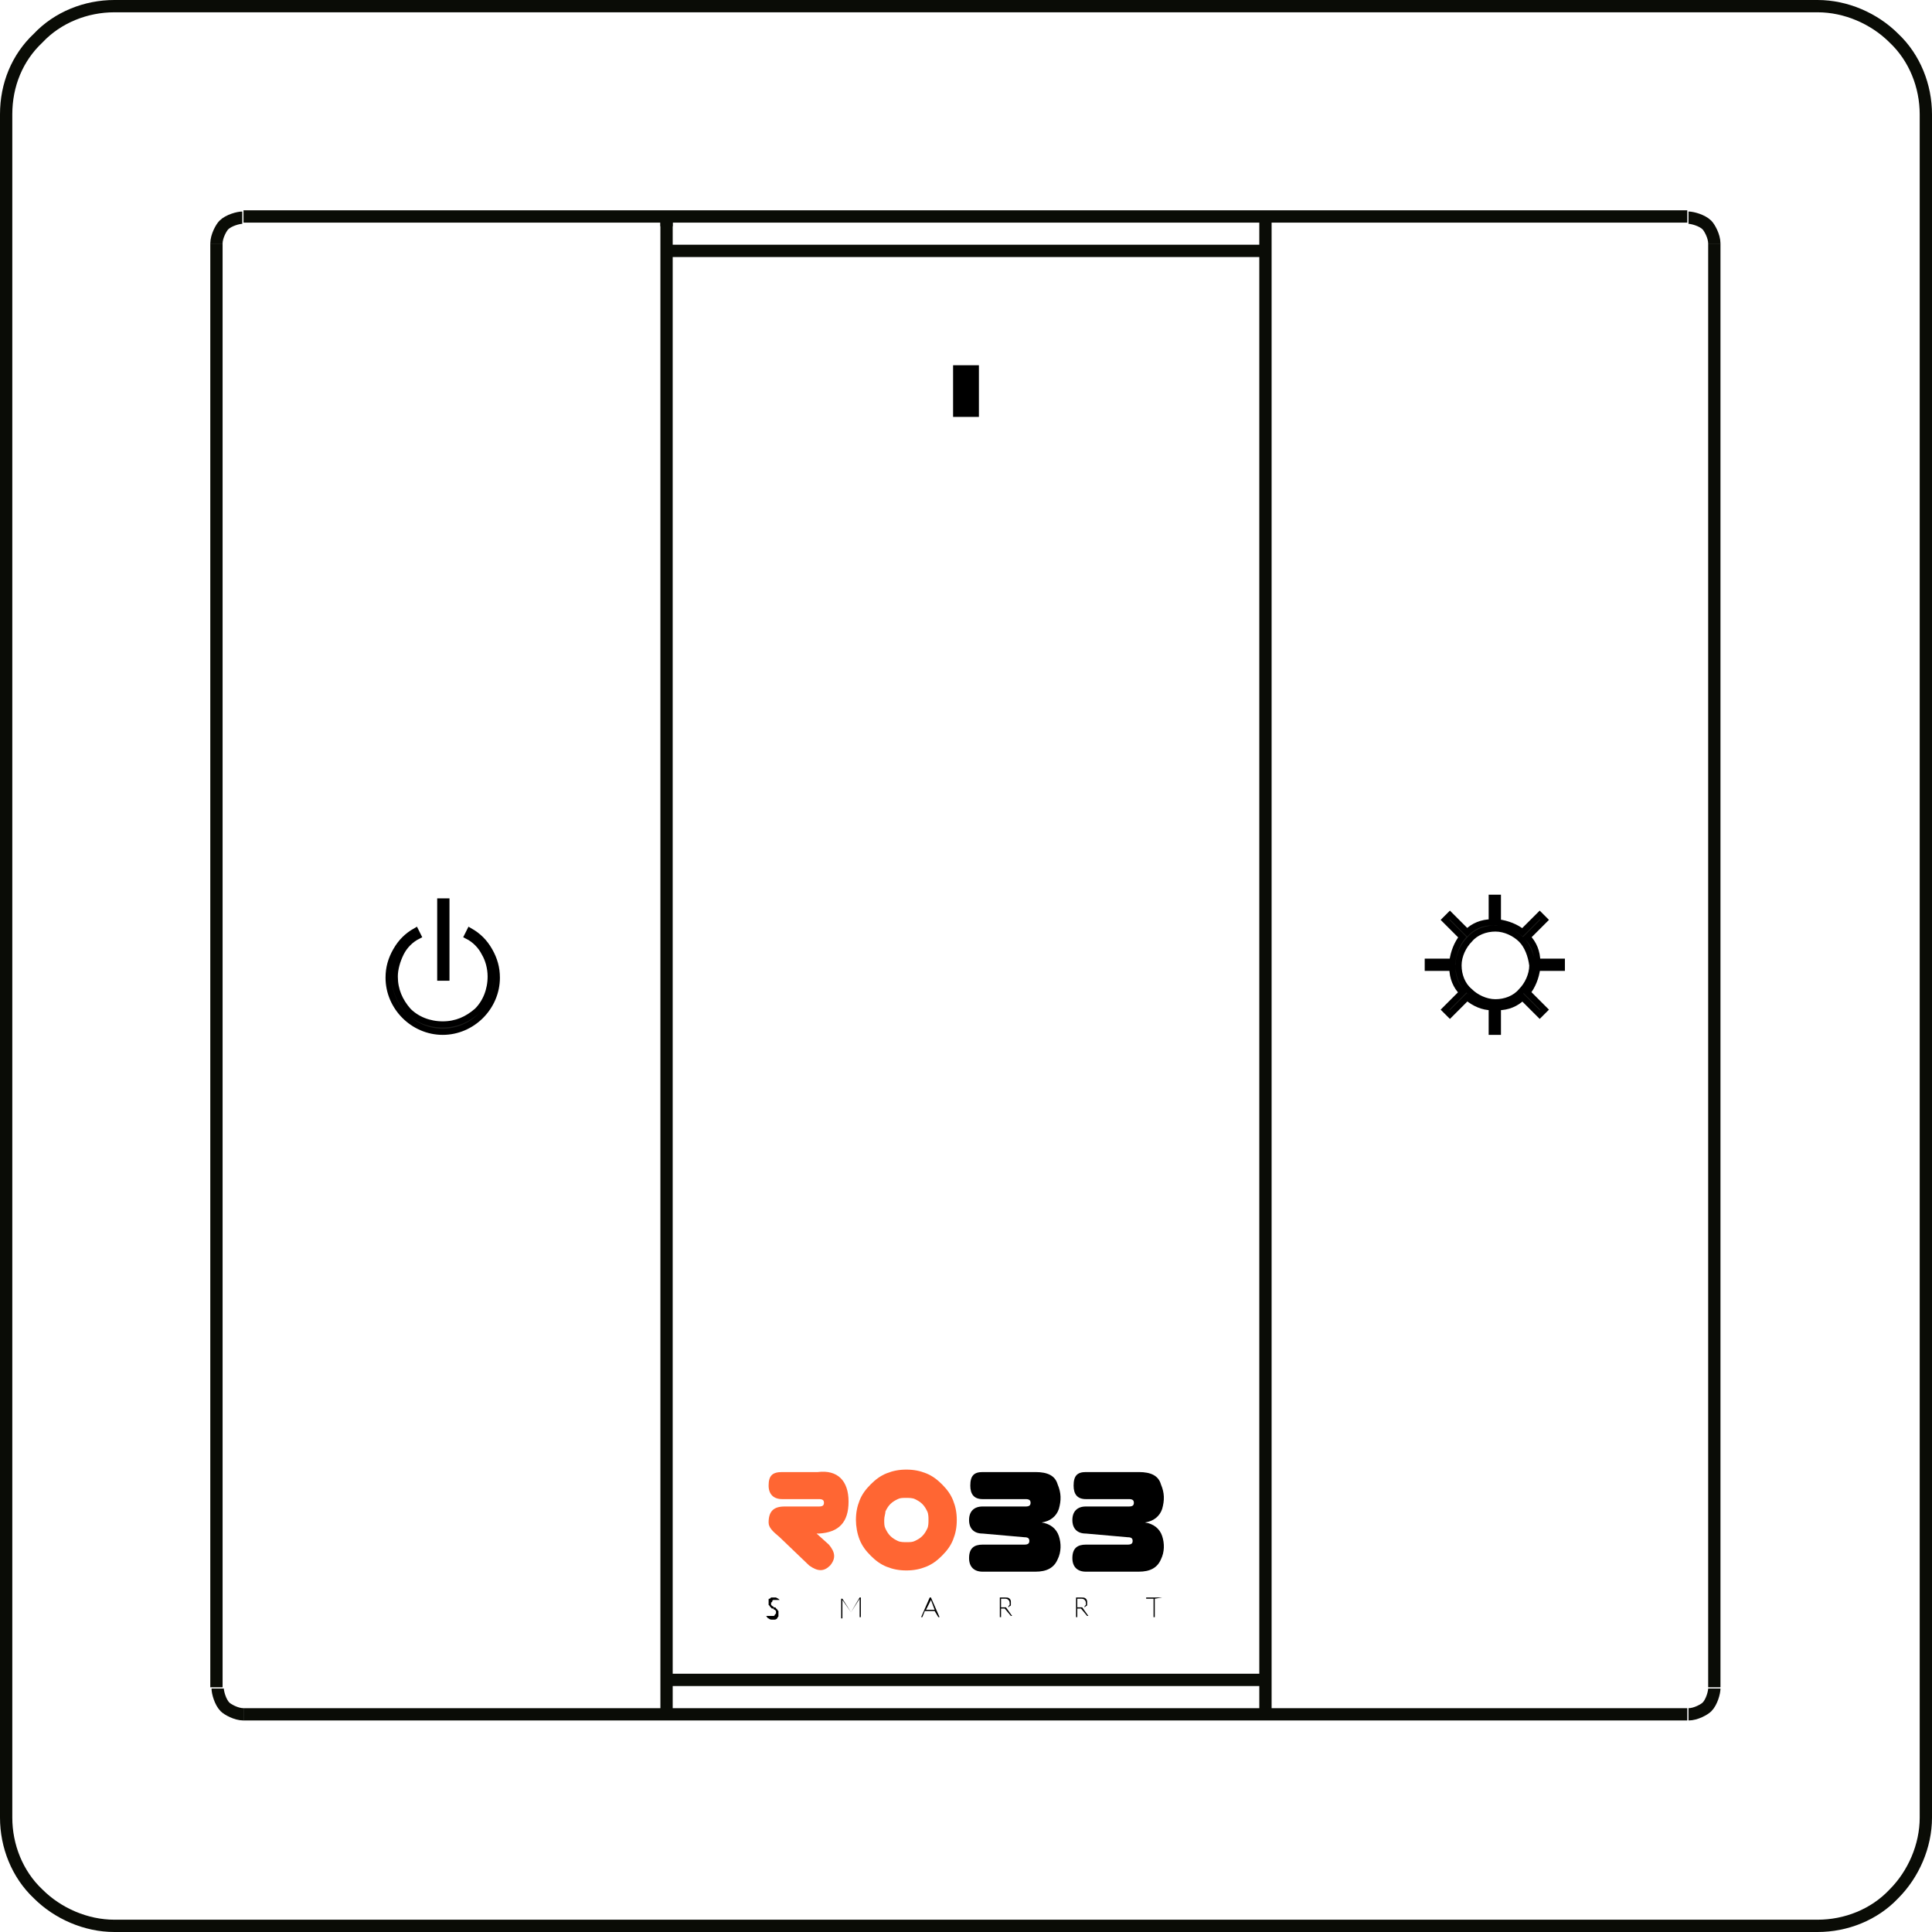
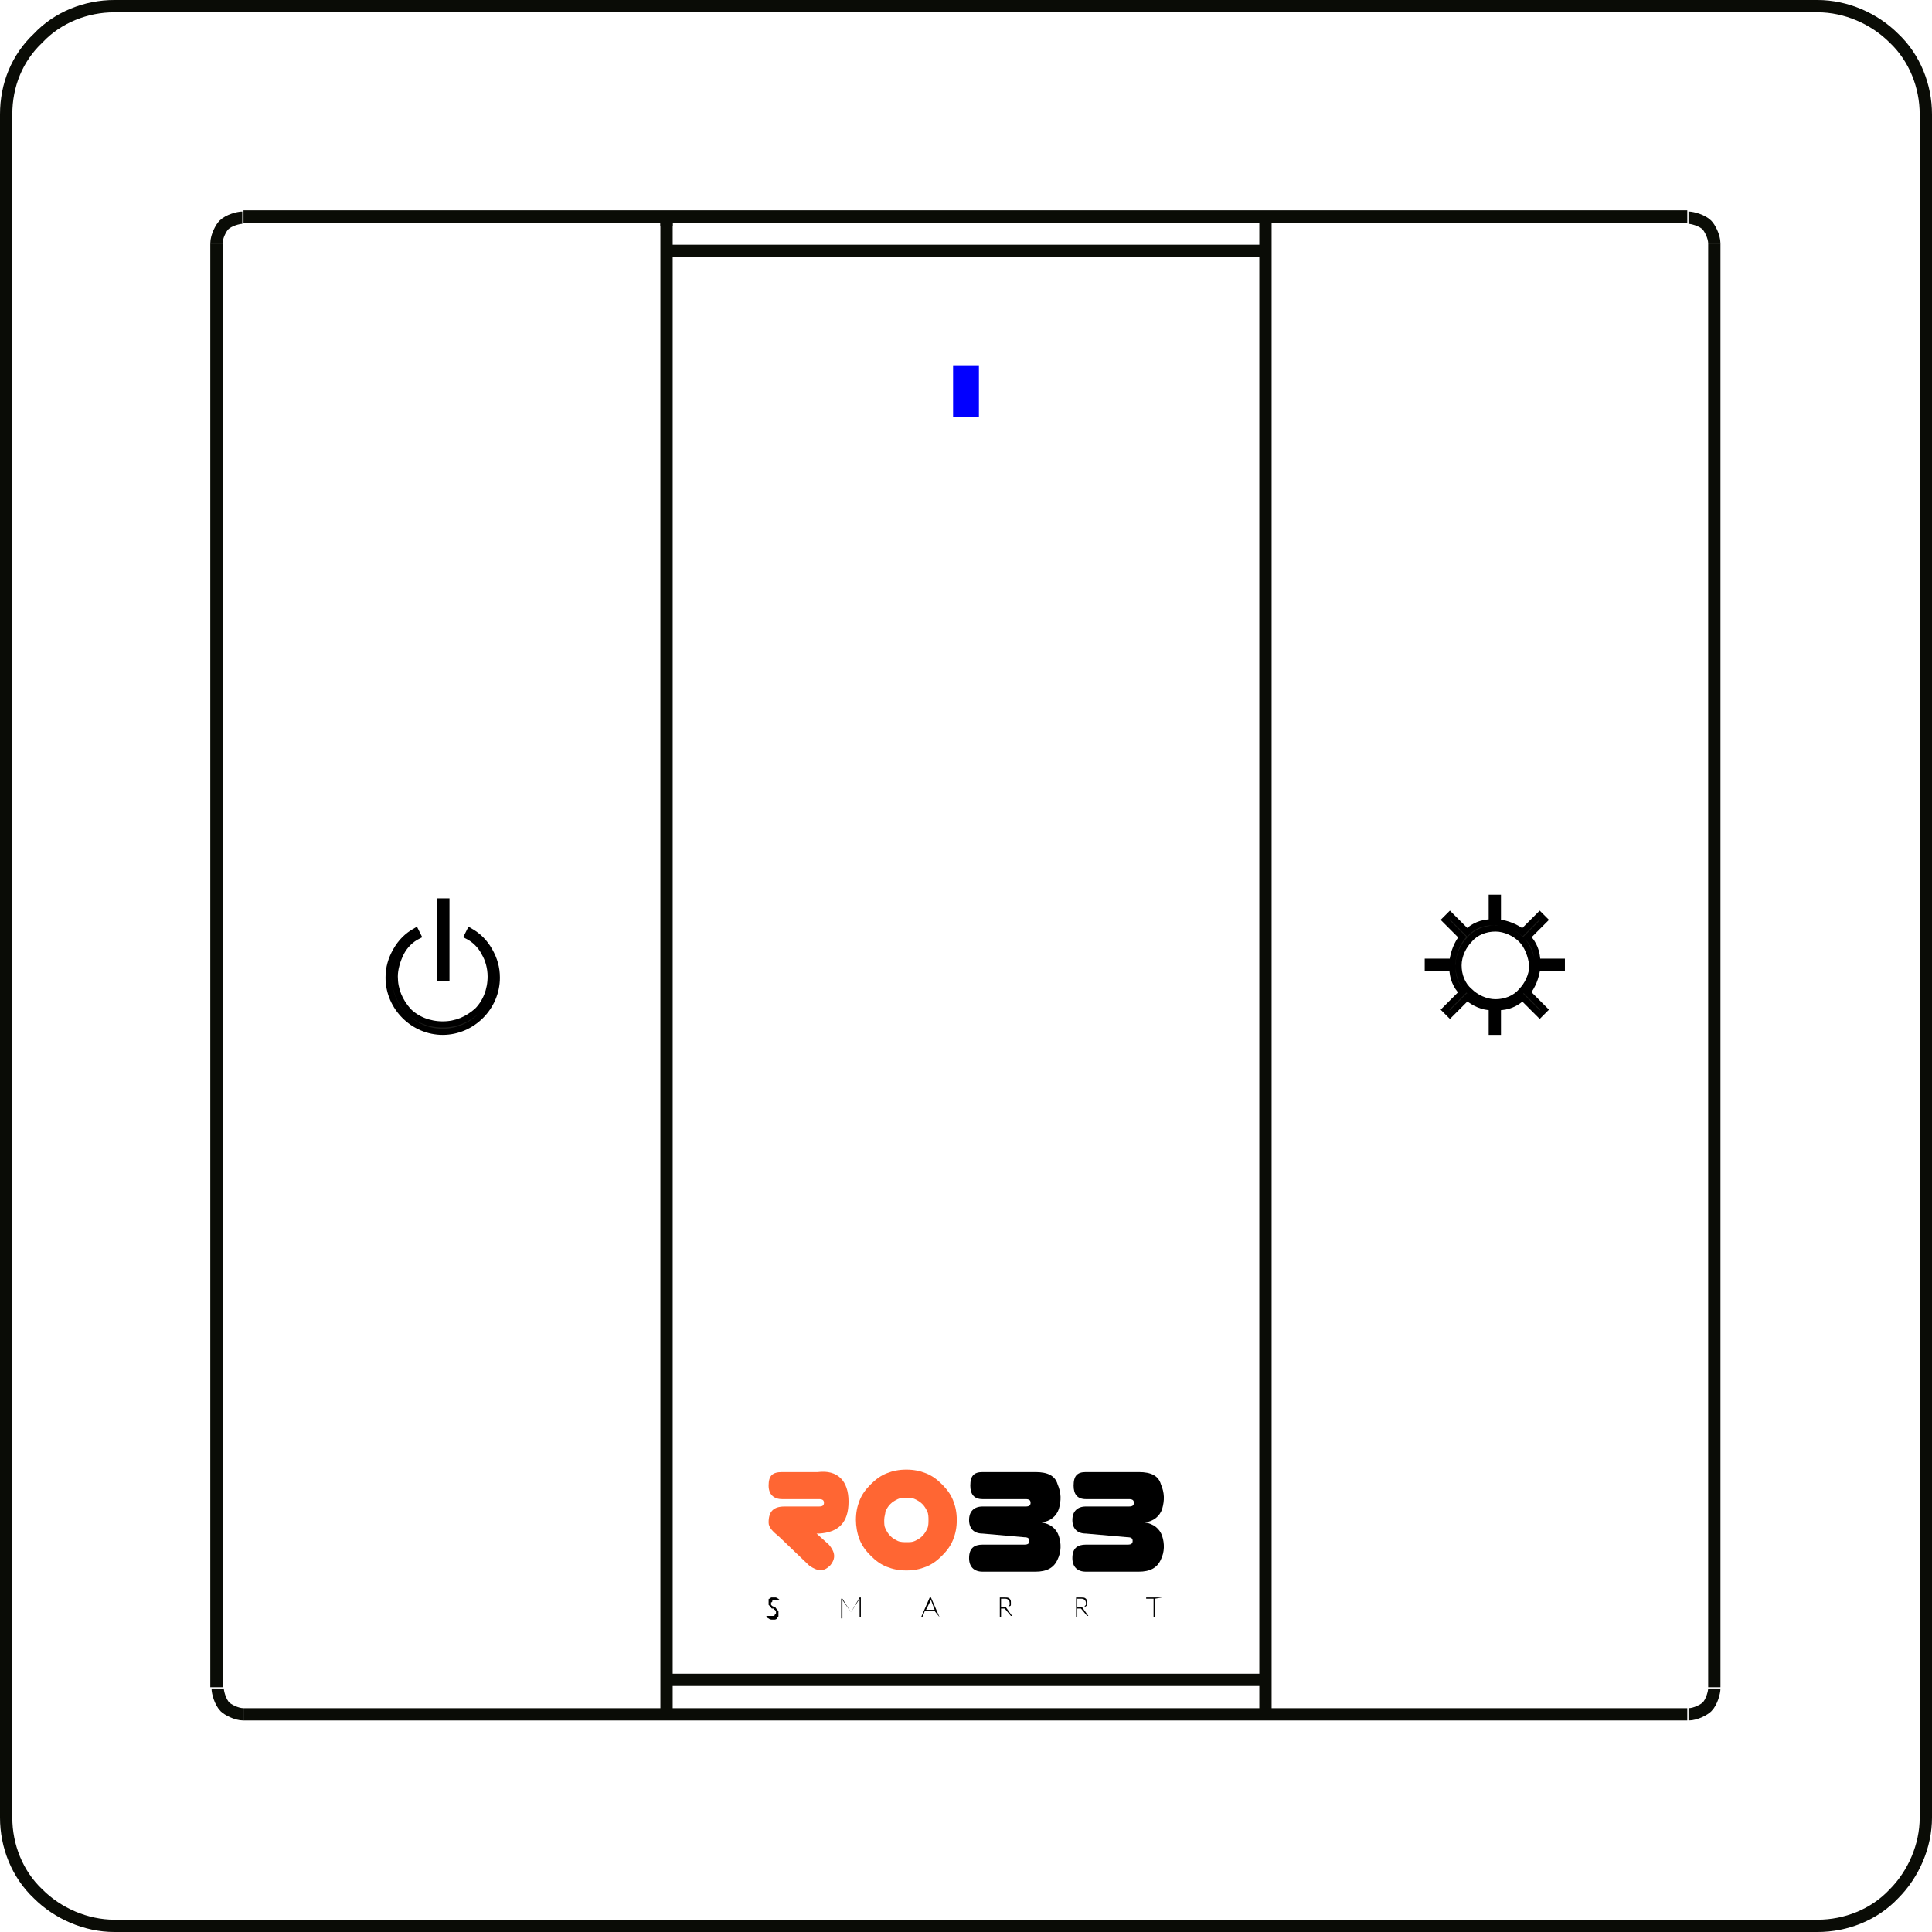
<svg xmlns="http://www.w3.org/2000/svg" version="1.1" id="Laag_1" x="0px" y="0px" viewBox="0 0 157.1 157.1" style="enable-background:new 0 0 157.1 157.1;" xml:space="preserve">
  <style type="text/css">
	.st0{fill:none;stroke:#0A0C06;stroke-linejoin:bevel;stroke-miterlimit:22.926;}
- 	.st1{fill:#1D1D1B;stroke:#000000;stroke-width:0.5;stroke-miterlimit:10;}
- 	.st2{fill:#FF6633;}
+ 	.st1{fill:#0200FF;}
+ 	.st2{fill:#1D1D1B;stroke:#000000;stroke-width:0.5;stroke-miterlimit:10;}
+ 	.st3{fill:#FF6633;}
</style>
  <path class="st0" d="M9.3,0.5C7,0.5,4.7,1.4,3.1,3.1C1.4,4.7,0.5,6.9,0.5,9.3" />
  <path class="st0" d="M0.5,147.8c0,2.3,0.9,4.6,2.6,6.2c1.6,1.6,3.9,2.6,6.2,2.6" />
  <path class="st0" d="M156.6,9.3c0-2.3-0.9-4.6-2.6-6.2c-1.6-1.6-3.9-2.6-6.2-2.6" />
  <line class="st0" x1="147.8" y1="0.5" x2="9.3" y2="0.5" />
  <path class="st0" d="M147.8,156.6c2.3,0,4.6-0.9,6.2-2.6c1.6-1.6,2.6-3.9,2.6-6.2" />
  <line class="st0" x1="0.5" y1="9.3" x2="0.5" y2="147.8" />
  <line class="st0" x1="9.3" y1="156.6" x2="147.8" y2="156.6" />
  <line class="st0" x1="156.6" y1="147.8" x2="156.6" y2="9.3" />
  <path class="st0" d="M139.4,137.2c0-39.1,0-97.9,0-117.4" />
  <path class="st0" d="M19.8,139.4c39.1,0,97.9,0,117.4,0" />
  <path class="st0" d="M137.3,139.4c0.6,0,1.3-0.4,1.5-0.6c0.4-0.4,0.6-1.2,0.6-1.5" />
  <path class="st0" d="M102.9,17.6c0,40.6,0,101.5,0,121.8" />
  <path class="st0" d="M139.4,19.8c0-0.6-0.4-1.3-0.6-1.5c-0.4-0.4-1.2-0.6-1.5-0.6" />
  <path class="st0" d="M54.2,17.6c0,40.6,0,101.4,0,121.7" />
  <path class="st0" d="M54.4,20.4c16.1,0,40.4,0,48.4,0" />
  <path class="st0" d="M102.6,136.6c-16.1,0-40.2,0-48.2,0" />
  <path class="st0" d="M17.6,137.2c0-39.1,0-97.9,0-117.4" />
  <path class="st0" d="M19.8,139.4c-0.6,0-1.3-0.4-1.5-0.6c-0.4-0.4-0.6-1.2-0.6-1.5" />
  <path class="st0" d="M54.2,17.6c0,0.3,0,0.7,0,0.8" />
  <path class="st0" d="M17.6,19.8c0-0.6,0.4-1.3,0.6-1.5c0.4-0.4,1.2-0.6,1.5-0.6" />
  <path class="st0" d="M19.8,17.6c39.1,0,97.9,0,117.4,0" />
-   <rect x="77.5" y="29.7" width="2.1" height="4.2" />
+   <rect x="77.5" y="29.7" class="st1" width="2.1" height="4.2" />
  <g>
-     <path class="st1" d="M123.7,76.4c-0.5-0.5-1.3-0.9-2.1-0.9c-0.8,0-1.6,0.3-2.1,0.9l0,0c-0.5,0.5-0.9,1.3-0.9,2.1   c0,0.8,0.3,1.6,0.9,2.1l0,0c0.5,0.5,1.3,0.9,2.1,0.9c0.8,0,1.6-0.3,2.1-0.9l0,0c0.5-0.5,0.9-1.3,0.9-2.1   C124.5,77.7,124.2,76.9,123.7,76.4L123.7,76.4z M119.3,81.1l-1.4,1.4l-0.4-0.4l1.4-1.4c-0.5-0.5-0.8-1.2-0.8-2h-2v-0.5h2   c0.1-0.8,0.4-1.5,0.8-2l-1.4-1.4l0.4-0.4l1.4,1.4c0.5-0.5,1.2-0.8,2-0.8v-2h0.5v2c0.8,0.1,1.5,0.4,2,0.8l1.4-1.4l0.4,0.4l-1.4,1.4   c0.5,0.5,0.8,1.2,0.8,2h2v0.5h-2c-0.1,0.8-0.4,1.5-0.8,2l1.4,1.4l-0.4,0.4l-1.4-1.4c-0.5,0.5-1.2,0.8-2,0.8v2h-0.5v-2   C120.6,81.9,119.9,81.6,119.3,81.1z" />
+     <path class="st2" d="M123.7,76.4c-0.5-0.5-1.3-0.9-2.1-0.9c-0.8,0-1.6,0.3-2.1,0.9l0,0c-0.5,0.5-0.9,1.3-0.9,2.1   c0,0.8,0.3,1.6,0.9,2.1l0,0c0.5,0.5,1.3,0.9,2.1,0.9c0.8,0,1.6-0.3,2.1-0.9l0,0c0.5-0.5,0.9-1.3,0.9-2.1   C124.5,77.7,124.2,76.9,123.7,76.4L123.7,76.4z M119.3,81.1l-1.4,1.4l-0.4-0.4l1.4-1.4c-0.5-0.5-0.8-1.2-0.8-2h-2v-0.5h2   c0.1-0.8,0.4-1.5,0.8-2l-1.4-1.4l0.4-0.4l1.4,1.4c0.5-0.5,1.2-0.8,2-0.8v-2h0.5v2c0.8,0.1,1.5,0.4,2,0.8l1.4-1.4l0.4,0.4l-1.4,1.4   c0.5,0.5,0.8,1.2,0.8,2h2v0.5h-2c-0.1,0.8-0.4,1.5-0.8,2l1.4,1.4l-0.4,0.4l-1.4-1.4c-0.5,0.5-1.2,0.8-2,0.8v2h-0.5v-2   C120.6,81.9,119.9,81.6,119.3,81.1z" />
  </g>
  <g>
-     <path class="st1" d="M35.8,79.5v-6.2h0.5v6.2H35.8z M38.2,75.7c0.7,0.4,1.2,0.9,1.6,1.6c0.4,0.7,0.6,1.4,0.6,2.2   c0,1.2-0.5,2.3-1.3,3.1c-0.8,0.8-1.9,1.3-3.1,1.3c-1.2,0-2.3-0.5-3.1-1.3s-1.3-1.9-1.3-3.1c0-0.8,0.2-1.5,0.6-2.2   c0.4-0.7,0.9-1.2,1.6-1.6l0.2,0.4c-0.6,0.3-1.1,0.8-1.4,1.4c-0.3,0.6-0.5,1.3-0.5,1.9c0,1.1,0.4,2,1.1,2.8c0.7,0.7,1.7,1.1,2.8,1.1   s2-0.4,2.8-1.1c0.7-0.7,1.1-1.7,1.1-2.8c0-0.7-0.2-1.4-0.5-1.9c-0.3-0.6-0.8-1.1-1.4-1.4L38.2,75.7z" />
+     <path class="st2" d="M35.8,79.5v-6.2h0.5v6.2H35.8z M38.2,75.7c0.7,0.4,1.2,0.9,1.6,1.6c0.4,0.7,0.6,1.4,0.6,2.2   c0,1.2-0.5,2.3-1.3,3.1c-0.8,0.8-1.9,1.3-3.1,1.3c-1.2,0-2.3-0.5-3.1-1.3s-1.3-1.9-1.3-3.1c0-0.8,0.2-1.5,0.6-2.2   c0.4-0.7,0.9-1.2,1.6-1.6l0.2,0.4c-0.6,0.3-1.1,0.8-1.4,1.4c-0.3,0.6-0.5,1.3-0.5,1.9c0,1.1,0.4,2,1.1,2.8c0.7,0.7,1.7,1.1,2.8,1.1   s2-0.4,2.8-1.1c0.7-0.7,1.1-1.7,1.1-2.8c0-0.7-0.2-1.4-0.5-1.9c-0.3-0.6-0.8-1.1-1.4-1.4L38.2,75.7z" />
  </g>
  <g>
-     <path class="st2" d="M69,122.1c0,1.7-0.8,2.5-2.4,2.6h-0.2l1,0.9c0.5,0.6,0.6,1.1,0.1,1.7c-0.5,0.5-1,0.5-1.7,0l-2.4-2.3   c-0.6-0.5-0.9-0.8-0.9-1.2c0-0.9,0.4-1.3,1.3-1.3h2.8c0.3,0,0.4-0.1,0.4-0.3s-0.1-0.3-0.4-0.3h-3c-0.7,0-1.1-0.4-1.1-1.1   c0-0.8,0.3-1.1,1.1-1.1h2.9C68.1,119.5,69,120.4,69,122.1z" />
-     <path class="st2" d="M69.6,123.6c0-0.6,0.1-1.1,0.3-1.6c0.2-0.5,0.5-0.9,0.9-1.3c0.4-0.4,0.8-0.7,1.3-0.9c0.5-0.2,1-0.3,1.6-0.3   c0.6,0,1.1,0.1,1.6,0.3c0.5,0.2,0.9,0.5,1.3,0.9c0.4,0.4,0.7,0.8,0.9,1.3c0.2,0.5,0.3,1,0.3,1.6s-0.1,1.1-0.3,1.6   c-0.2,0.5-0.5,0.9-0.9,1.3c-0.4,0.4-0.8,0.7-1.3,0.9c-0.5,0.2-1,0.3-1.6,0.3s-1.1-0.1-1.6-0.3c-0.5-0.2-0.9-0.5-1.3-0.9   c-0.4-0.4-0.7-0.8-0.9-1.3C69.7,124.7,69.6,124.1,69.6,123.6z M71.9,123.6c0,0.3,0,0.5,0.1,0.7c0.1,0.2,0.2,0.4,0.4,0.6   c0.2,0.2,0.4,0.3,0.6,0.4c0.2,0.1,0.5,0.1,0.7,0.1c0.3,0,0.5,0,0.7-0.1c0.2-0.1,0.4-0.2,0.6-0.4c0.2-0.2,0.3-0.4,0.4-0.6   c0.1-0.2,0.1-0.5,0.1-0.7s0-0.5-0.1-0.7c-0.1-0.2-0.2-0.4-0.4-0.6c-0.2-0.2-0.4-0.3-0.6-0.4c-0.2-0.1-0.5-0.1-0.7-0.1   c-0.3,0-0.5,0-0.7,0.1c-0.2,0.1-0.4,0.2-0.6,0.4c-0.2,0.2-0.3,0.4-0.4,0.6C72,123.1,71.9,123.3,71.9,123.6z" />
+     <path class="st3" d="M69,122.1c0,1.7-0.8,2.5-2.4,2.6h-0.2l1,0.9c0.5,0.6,0.6,1.1,0.1,1.7c-0.5,0.5-1,0.5-1.7,0l-2.4-2.3   c-0.6-0.5-0.9-0.8-0.9-1.2c0-0.9,0.4-1.3,1.3-1.3h2.8c0.3,0,0.4-0.1,0.4-0.3s-0.1-0.3-0.4-0.3h-3c-0.7,0-1.1-0.4-1.1-1.1   c0-0.8,0.3-1.1,1.1-1.1h2.9C68.1,119.5,69,120.4,69,122.1z" />
+     <path class="st3" d="M69.6,123.6c0-0.6,0.1-1.1,0.3-1.6c0.2-0.5,0.5-0.9,0.9-1.3s0.8-0.7,1.3-0.9c0.5-0.2,1-0.3,1.6-0.3   s1.1,0.1,1.6,0.3c0.5,0.2,0.9,0.5,1.3,0.9s0.7,0.8,0.9,1.3c0.2,0.5,0.3,1,0.3,1.6s-0.1,1.1-0.3,1.6c-0.2,0.5-0.5,0.9-0.9,1.3   s-0.8,0.7-1.3,0.9c-0.5,0.2-1,0.3-1.6,0.3s-1.1-0.1-1.6-0.3c-0.5-0.2-0.9-0.5-1.3-0.9s-0.7-0.8-0.9-1.3S69.6,124.1,69.6,123.6z    M71.9,123.6c0,0.3,0,0.5,0.1,0.7s0.2,0.4,0.4,0.6c0.2,0.2,0.4,0.3,0.6,0.4s0.5,0.1,0.7,0.1c0.3,0,0.5,0,0.7-0.1s0.4-0.2,0.6-0.4   c0.2-0.2,0.3-0.4,0.4-0.6s0.1-0.5,0.1-0.7s0-0.5-0.1-0.7s-0.2-0.4-0.4-0.6c-0.2-0.2-0.4-0.3-0.6-0.4s-0.5-0.1-0.7-0.1   c-0.3,0-0.5,0-0.7,0.1s-0.4,0.2-0.6,0.4c-0.2,0.2-0.3,0.4-0.4,0.6C72,123.1,71.9,123.3,71.9,123.6z" />
    <path d="M79.9,124.7c-0.7,0-1.1-0.4-1.1-1.1s0.4-1.1,1.1-1.1h3.5c0.3,0,0.4-0.1,0.4-0.3s-0.1-0.3-0.4-0.3h-3.5c-0.7,0-1-0.4-1-1.1   c0-0.8,0.3-1.1,1-1.1h4.3c1,0,1.6,0.3,1.8,1c0.3,0.7,0.3,1.3,0.1,2c-0.2,0.6-0.7,1-1.4,1.1c0.7,0.1,1.2,0.5,1.4,1.1   c0.2,0.6,0.2,1.3-0.1,1.9c-0.3,0.7-0.9,1-1.8,1h-4.3c-0.7,0-1.1-0.4-1.1-1.1c0-0.8,0.4-1.1,1.1-1.1h3.4c0.3,0,0.4-0.1,0.4-0.3   c0-0.2-0.1-0.3-0.4-0.3L79.9,124.7L79.9,124.7L79.9,124.7z" />
    <path d="M88.3,124.7c-0.7,0-1.1-0.4-1.1-1.1s0.4-1.1,1.1-1.1h3.5c0.3,0,0.4-0.1,0.4-0.3s-0.1-0.3-0.4-0.3h-3.5c-0.7,0-1-0.4-1-1.1   c0-0.8,0.3-1.1,1-1.1h4.3c1,0,1.6,0.3,1.8,1c0.3,0.7,0.3,1.3,0.1,2c-0.2,0.6-0.7,1-1.4,1.1c0.7,0.1,1.2,0.5,1.4,1.1   c0.2,0.6,0.2,1.3-0.1,1.9c-0.3,0.7-0.9,1-1.8,1h-4.3c-0.7,0-1.1-0.4-1.1-1.1c0-0.8,0.4-1.1,1.1-1.1h3.4c0.3,0,0.4-0.1,0.4-0.3   c0-0.2-0.1-0.3-0.4-0.3L88.3,124.7L88.3,124.7z" />
    <g>
-       <path d="M63.4,130.1C63.3,130.1,63.3,130.1,63.4,130.1C63.3,130.1,63.3,130.1,63.4,130.1c-0.1,0-0.1,0-0.1,0c0,0-0.1,0-0.1,0    c0,0-0.1,0-0.1,0c-0.1,0-0.1,0-0.2,0c0,0-0.1,0-0.1,0.1s-0.1,0.1-0.1,0.1c0,0,0,0.1,0,0.1c0,0.1,0,0.1,0,0.1c0,0,0.1,0.1,0.1,0.1    c0,0,0.1,0,0.1,0.1c0,0,0.1,0,0.1,0c0,0,0.1,0,0.1,0.1c0,0,0.1,0,0.1,0.1c0,0,0.1,0.1,0.1,0.1c0,0,0,0.1,0,0.2c0,0.1,0,0.1,0,0.2    c0,0.1-0.1,0.1-0.1,0.2c0,0-0.1,0.1-0.2,0.1c-0.1,0-0.1,0-0.2,0c-0.1,0-0.2,0-0.3-0.1c-0.1,0-0.1-0.1-0.2-0.2l0,0c0,0,0,0,0,0    c0,0,0,0,0,0c0,0,0,0,0,0c0,0,0,0,0.1,0s0,0,0.1,0c0,0,0.1,0,0.1,0c0,0,0.1,0,0.1,0c0.1,0,0.1,0,0.2,0c0,0,0.1,0,0.1-0.1    c0,0,0.1-0.1,0.1-0.1c0,0,0-0.1,0-0.1c0-0.1,0-0.1,0-0.1c0,0-0.1-0.1-0.1-0.1c0,0-0.1,0-0.1-0.1c0,0-0.1,0-0.1,0    c0,0-0.1,0-0.1-0.1c0,0-0.1,0-0.1-0.1c0,0-0.1-0.1-0.1-0.1c0,0,0-0.1,0-0.2c0-0.1,0-0.1,0-0.2s0-0.1,0.1-0.1c0,0,0.1-0.1,0.1-0.1    c0.1,0,0.1,0,0.2,0c0.1,0,0.2,0,0.2,0C63.3,130,63.3,130,63.4,130.1L63.4,130.1z" />
-       <path d="M69.2,131.1C69.2,131.1,69.2,131.1,69.2,131.1C69.3,131.1,69.3,131.1,69.2,131.1l0.7-1.2c0,0,0,0,0,0c0,0,0,0,0,0H70v1.6    h-0.1v-1.4c0,0,0,0,0-0.1L69.2,131.1c0,0.1,0,0.1,0,0.1h0C69.2,131.2,69.2,131.2,69.2,131.1l-0.7-1c0,0,0,0,0,0.1v1.4h-0.1v-1.6    h0.1c0,0,0,0,0,0c0,0,0,0,0,0L69.2,131.1C69.2,131.1,69.2,131.1,69.2,131.1z" />
-       <path d="M76.4,131.5L76.4,131.5c-0.1,0-0.1,0-0.1,0c0,0,0,0,0,0L76,131h-0.8l-0.2,0.5c0,0,0,0,0,0c0,0,0,0,0,0h-0.1l0.7-1.6h0.1    L76.4,131.5z M75.3,130.9H76l-0.3-0.8c0,0,0,0,0,0c0,0,0,0,0,0c0,0,0,0,0,0c0,0,0,0,0,0L75.3,130.9z" />
-       <path d="M81.4,130.8v0.7h-0.1v-1.6h0.4c0.2,0,0.3,0,0.4,0.1c0.1,0.1,0.1,0.2,0.1,0.3c0,0.1,0,0.1,0,0.2c0,0,0,0.1-0.1,0.1    c0,0-0.1,0.1-0.1,0.1c-0.1,0-0.1,0-0.2,0c0,0,0,0,0,0l0.5,0.7h-0.1c0,0,0,0,0,0c0,0,0,0,0,0l-0.5-0.6c0,0,0,0,0,0c0,0,0,0-0.1,0    L81.4,130.8L81.4,130.8L81.4,130.8z M81.4,130.7h0.3c0.1,0,0.1,0,0.2,0c0.1,0,0.1,0,0.1-0.1c0,0,0.1-0.1,0.1-0.1c0,0,0-0.1,0-0.1    c0-0.1,0-0.2-0.1-0.3c-0.1-0.1-0.2-0.1-0.3-0.1h-0.3L81.4,130.7L81.4,130.7L81.4,130.7z" />
-       <path d="M87.6,130.8v0.7h-0.1v-1.6h0.4c0.2,0,0.3,0,0.4,0.1c0.1,0.1,0.1,0.2,0.1,0.3c0,0.1,0,0.1,0,0.2c0,0,0,0.1-0.1,0.1    c0,0-0.1,0.1-0.1,0.1c-0.1,0-0.1,0-0.2,0c0,0,0,0,0,0l0.5,0.7h-0.1c0,0,0,0,0,0c0,0,0,0,0,0l-0.5-0.6c0,0,0,0,0,0c0,0,0,0-0.1,0    L87.6,130.8L87.6,130.8z M87.6,130.7h0.3c0.1,0,0.1,0,0.2,0c0.1,0,0.1,0,0.1-0.1c0,0,0.1-0.1,0.1-0.1c0,0,0-0.1,0-0.1    c0-0.1,0-0.2-0.1-0.3c-0.1-0.1-0.2-0.1-0.3-0.1h-0.3L87.6,130.7L87.6,130.7L87.6,130.7z" />
+       <path d="M63.4,130.1C63.3,130.1,63.3,130.1,63.4,130.1C63.3,130.1,63.3,130.1,63.4,130.1C63.3,130.1,63.3,130.1,63.4,130.1h-0.2    h-0.1c-0.1,0-0.1,0-0.2,0c0,0-0.1,0-0.1,0.1s-0.1,0.1-0.1,0.1v0.1c0,0.1,0,0.1,0,0.1l0.1,0.1c0,0,0.1,0,0.1,0.1H63    c0,0,0.1,0,0.1,0.1c0,0,0.1,0,0.1,0.1l0.1,0.1c0,0,0,0.1,0,0.2c0,0.1,0,0.1,0,0.2c0,0.1-0.1,0.1-0.1,0.2c0,0-0.1,0.1-0.2,0.1    c-0.1,0-0.1,0-0.2,0c-0.1,0-0.2,0-0.3-0.1c-0.1,0-0.1-0.1-0.2-0.2l0,0l0,0l0,0l0,0c0,0,0,0,0.1,0s0,0,0.1,0h0.1h0.1    c0.1,0,0.1,0,0.2,0c0,0,0.1,0,0.1-0.1l0.1-0.1v-0.1c0-0.1,0-0.1,0-0.1l-0.1-0.1c0,0-0.1,0-0.1-0.1h-0.1c0,0-0.1,0-0.1-0.1    c0,0-0.1,0-0.1-0.1l-0.1-0.1c0,0,0-0.1,0-0.2c0-0.1,0-0.1,0-0.2s0-0.1,0.1-0.1l0.1-0.1c0.1,0,0.1,0,0.2,0c0.1,0,0.2,0,0.2,0    C63.3,130,63.3,130,63.4,130.1L63.4,130.1z" />
+       <path d="M69.2,131.1L69.2,131.1C69.3,131.1,69.3,131.1,69.2,131.1l0.7-1.2l0,0l0,0H70v1.6h-0.1v-1.4c0,0,0,0,0-0.1L69.2,131.1    c0,0.1,0,0.1,0,0.1l0,0C69.2,131.2,69.2,131.2,69.2,131.1l-0.7-1c0,0,0,0,0,0.1v1.4h-0.1V130h0.1l0,0l0,0L69.2,131.1L69.2,131.1z" />
+       <path d="M76.4,131.5L76.4,131.5C76.3,131.5,76.3,131.5,76.4,131.5L76.4,131.5L76,131h-0.8l-0.2,0.5l0,0l0,0h-0.1l0.7-1.6h0.1    L76.4,131.5z M75.3,130.9H76l-0.3-0.8l0,0l0,0l0,0l0,0L75.3,130.9z" />
+       <path d="M81.4,130.8v0.7h-0.1v-1.6h0.4c0.2,0,0.3,0,0.4,0.1s0.1,0.2,0.1,0.3s0,0.1,0,0.2c0,0,0,0.1-0.1,0.1l-0.1,0.1    c-0.1,0-0.1,0-0.2,0l0,0l0.5,0.7h-0.1l0,0l0,0l-0.5-0.6l0,0c0,0,0,0-0.1,0H81.4L81.4,130.8L81.4,130.8z M81.4,130.7h0.3    c0.1,0,0.1,0,0.2,0s0.1,0,0.1-0.1l0.1-0.1v-0.1c0-0.1,0-0.2-0.1-0.3s-0.2-0.1-0.3-0.1h-0.3L81.4,130.7L81.4,130.7L81.4,130.7z" />
+       <path d="M87.6,130.8v0.7h-0.1v-1.6h0.4c0.2,0,0.3,0,0.4,0.1s0.1,0.2,0.1,0.3s0,0.1,0,0.2c0,0,0,0.1-0.1,0.1l-0.1,0.1    c-0.1,0-0.1,0-0.2,0l0,0l0.5,0.7h-0.1l0,0l0,0l-0.5-0.6l0,0c0,0,0,0-0.1,0H87.6L87.6,130.8z M87.6,130.7h0.3c0.1,0,0.1,0,0.2,0    s0.1,0,0.1-0.1l0.1-0.1v-0.1c0-0.1,0-0.2-0.1-0.3S88,130,87.9,130h-0.3L87.6,130.7L87.6,130.7L87.6,130.7z" />
      <path d="M94.5,129.9L94.5,129.9l-0.6,0.1v1.5h-0.1V130h-0.6v-0.1H94.5z" />
    </g>
  </g>
</svg>
